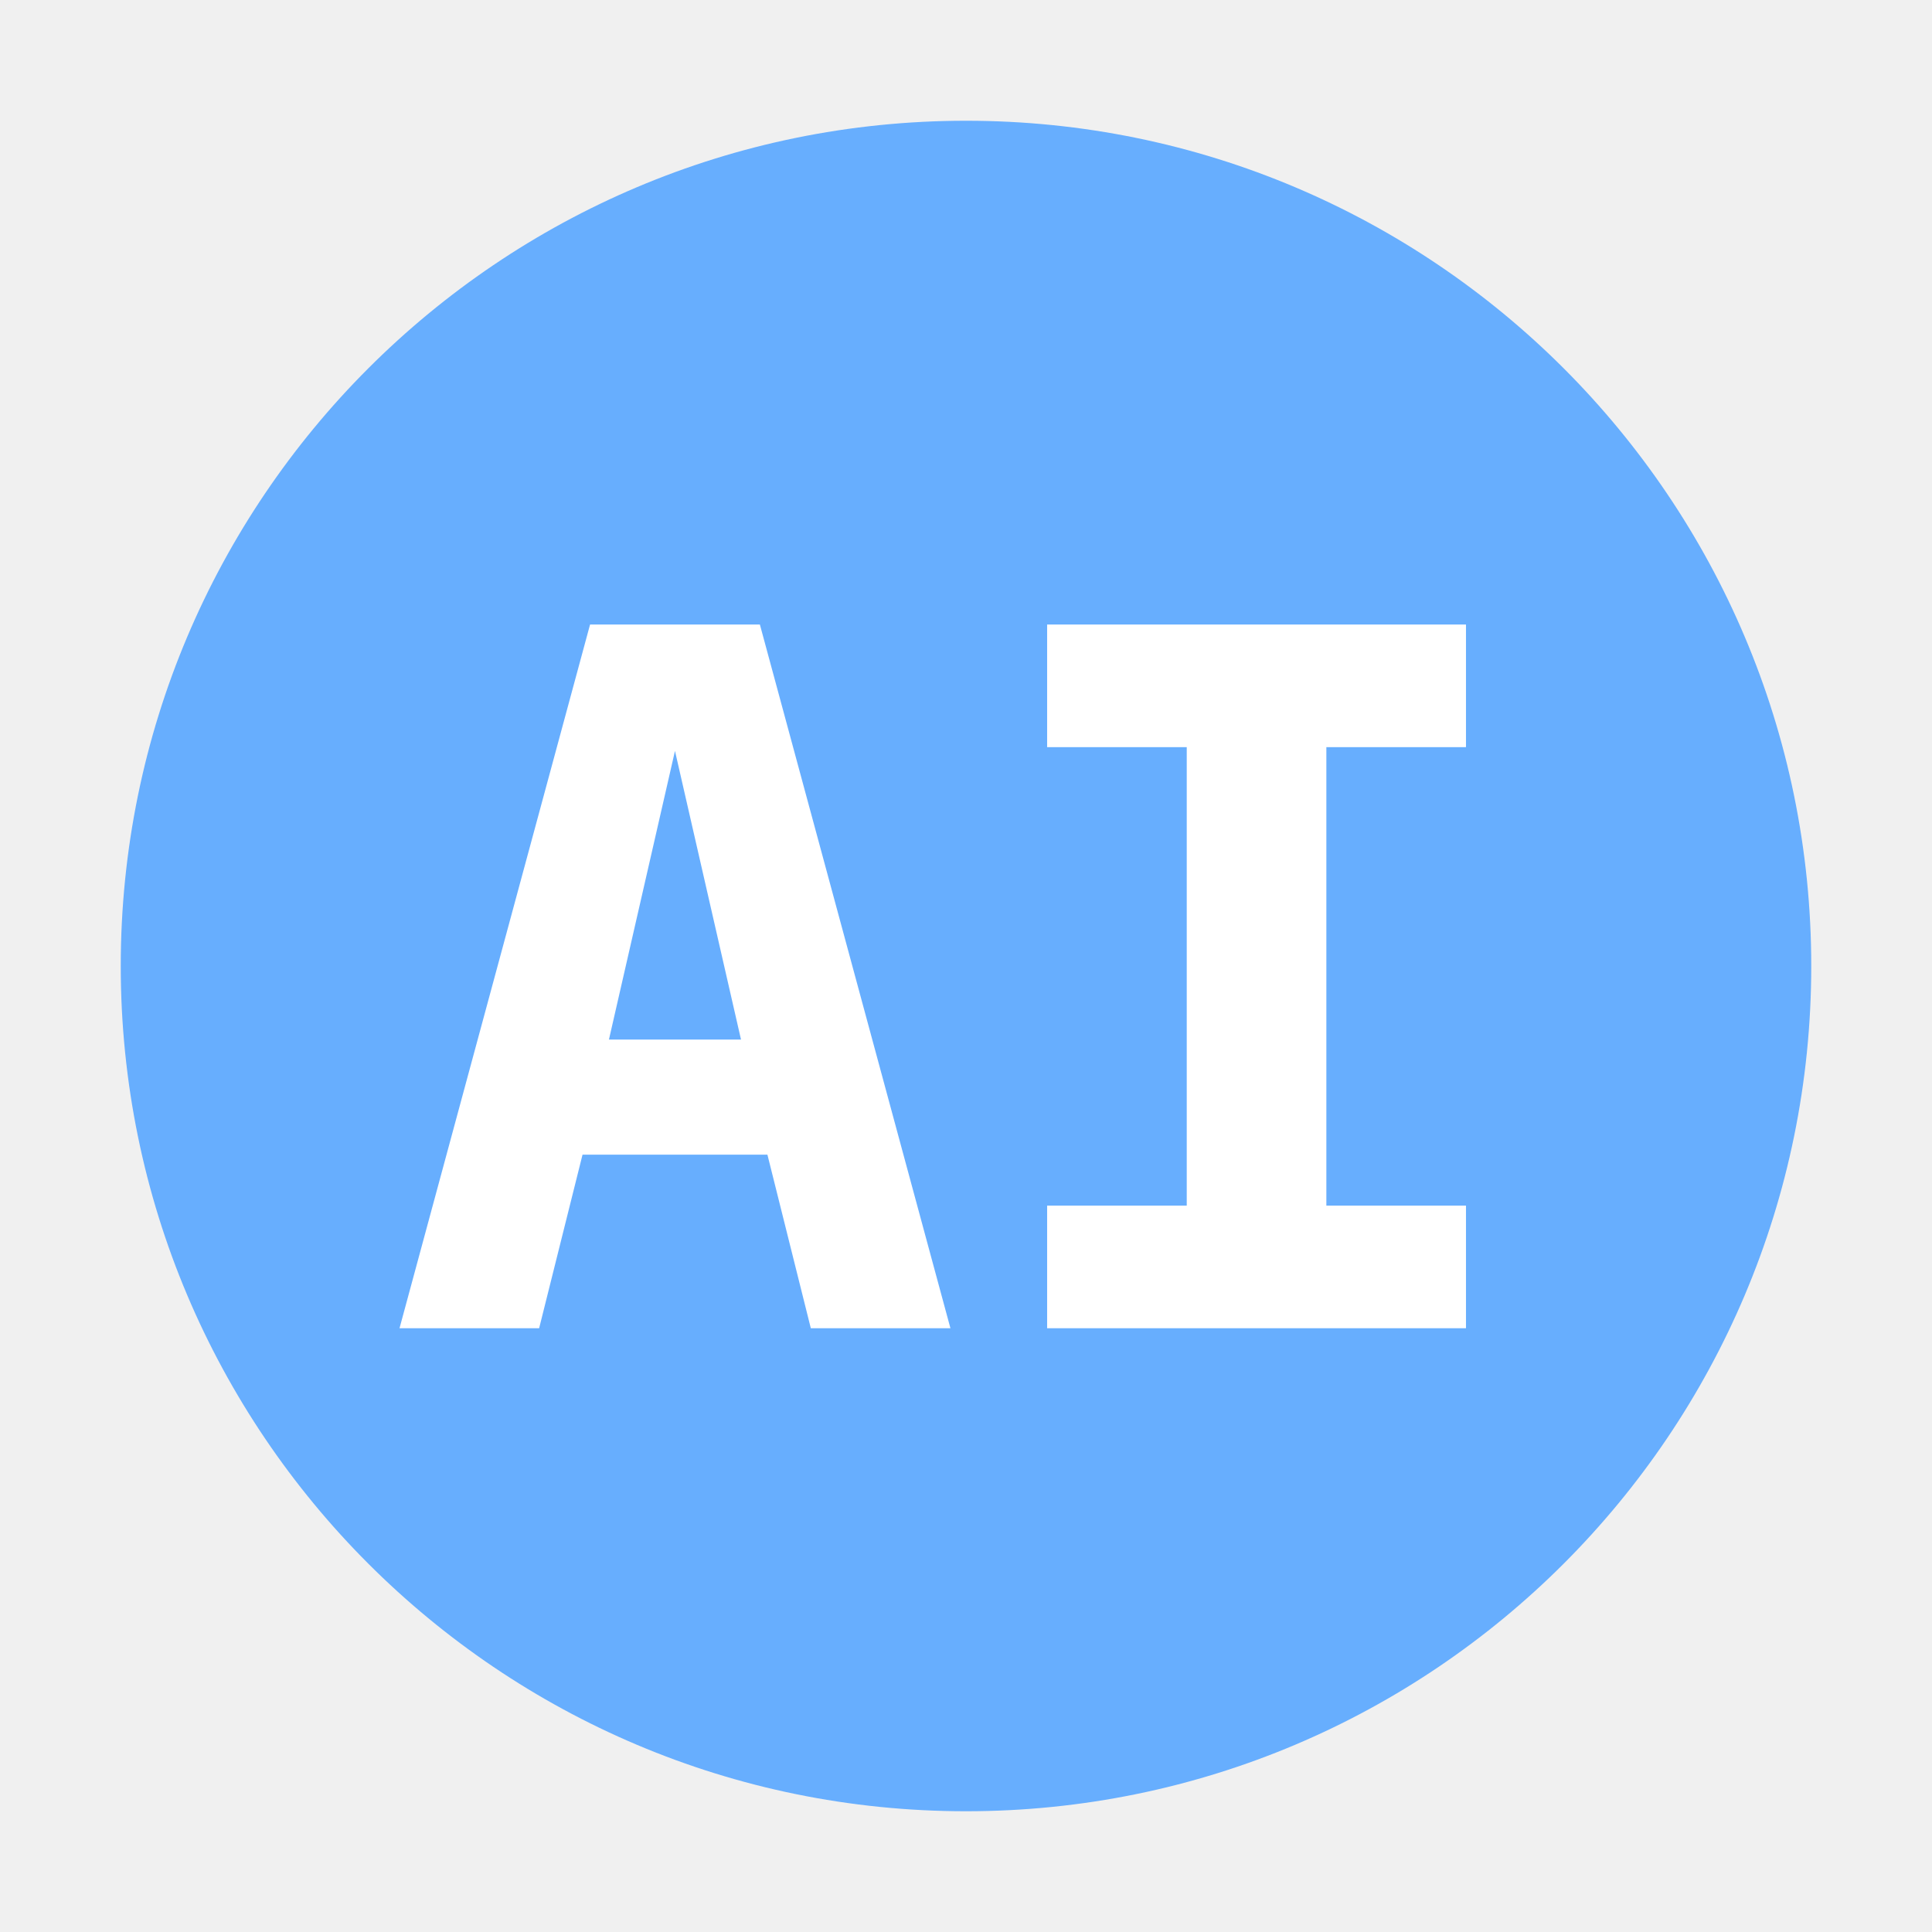
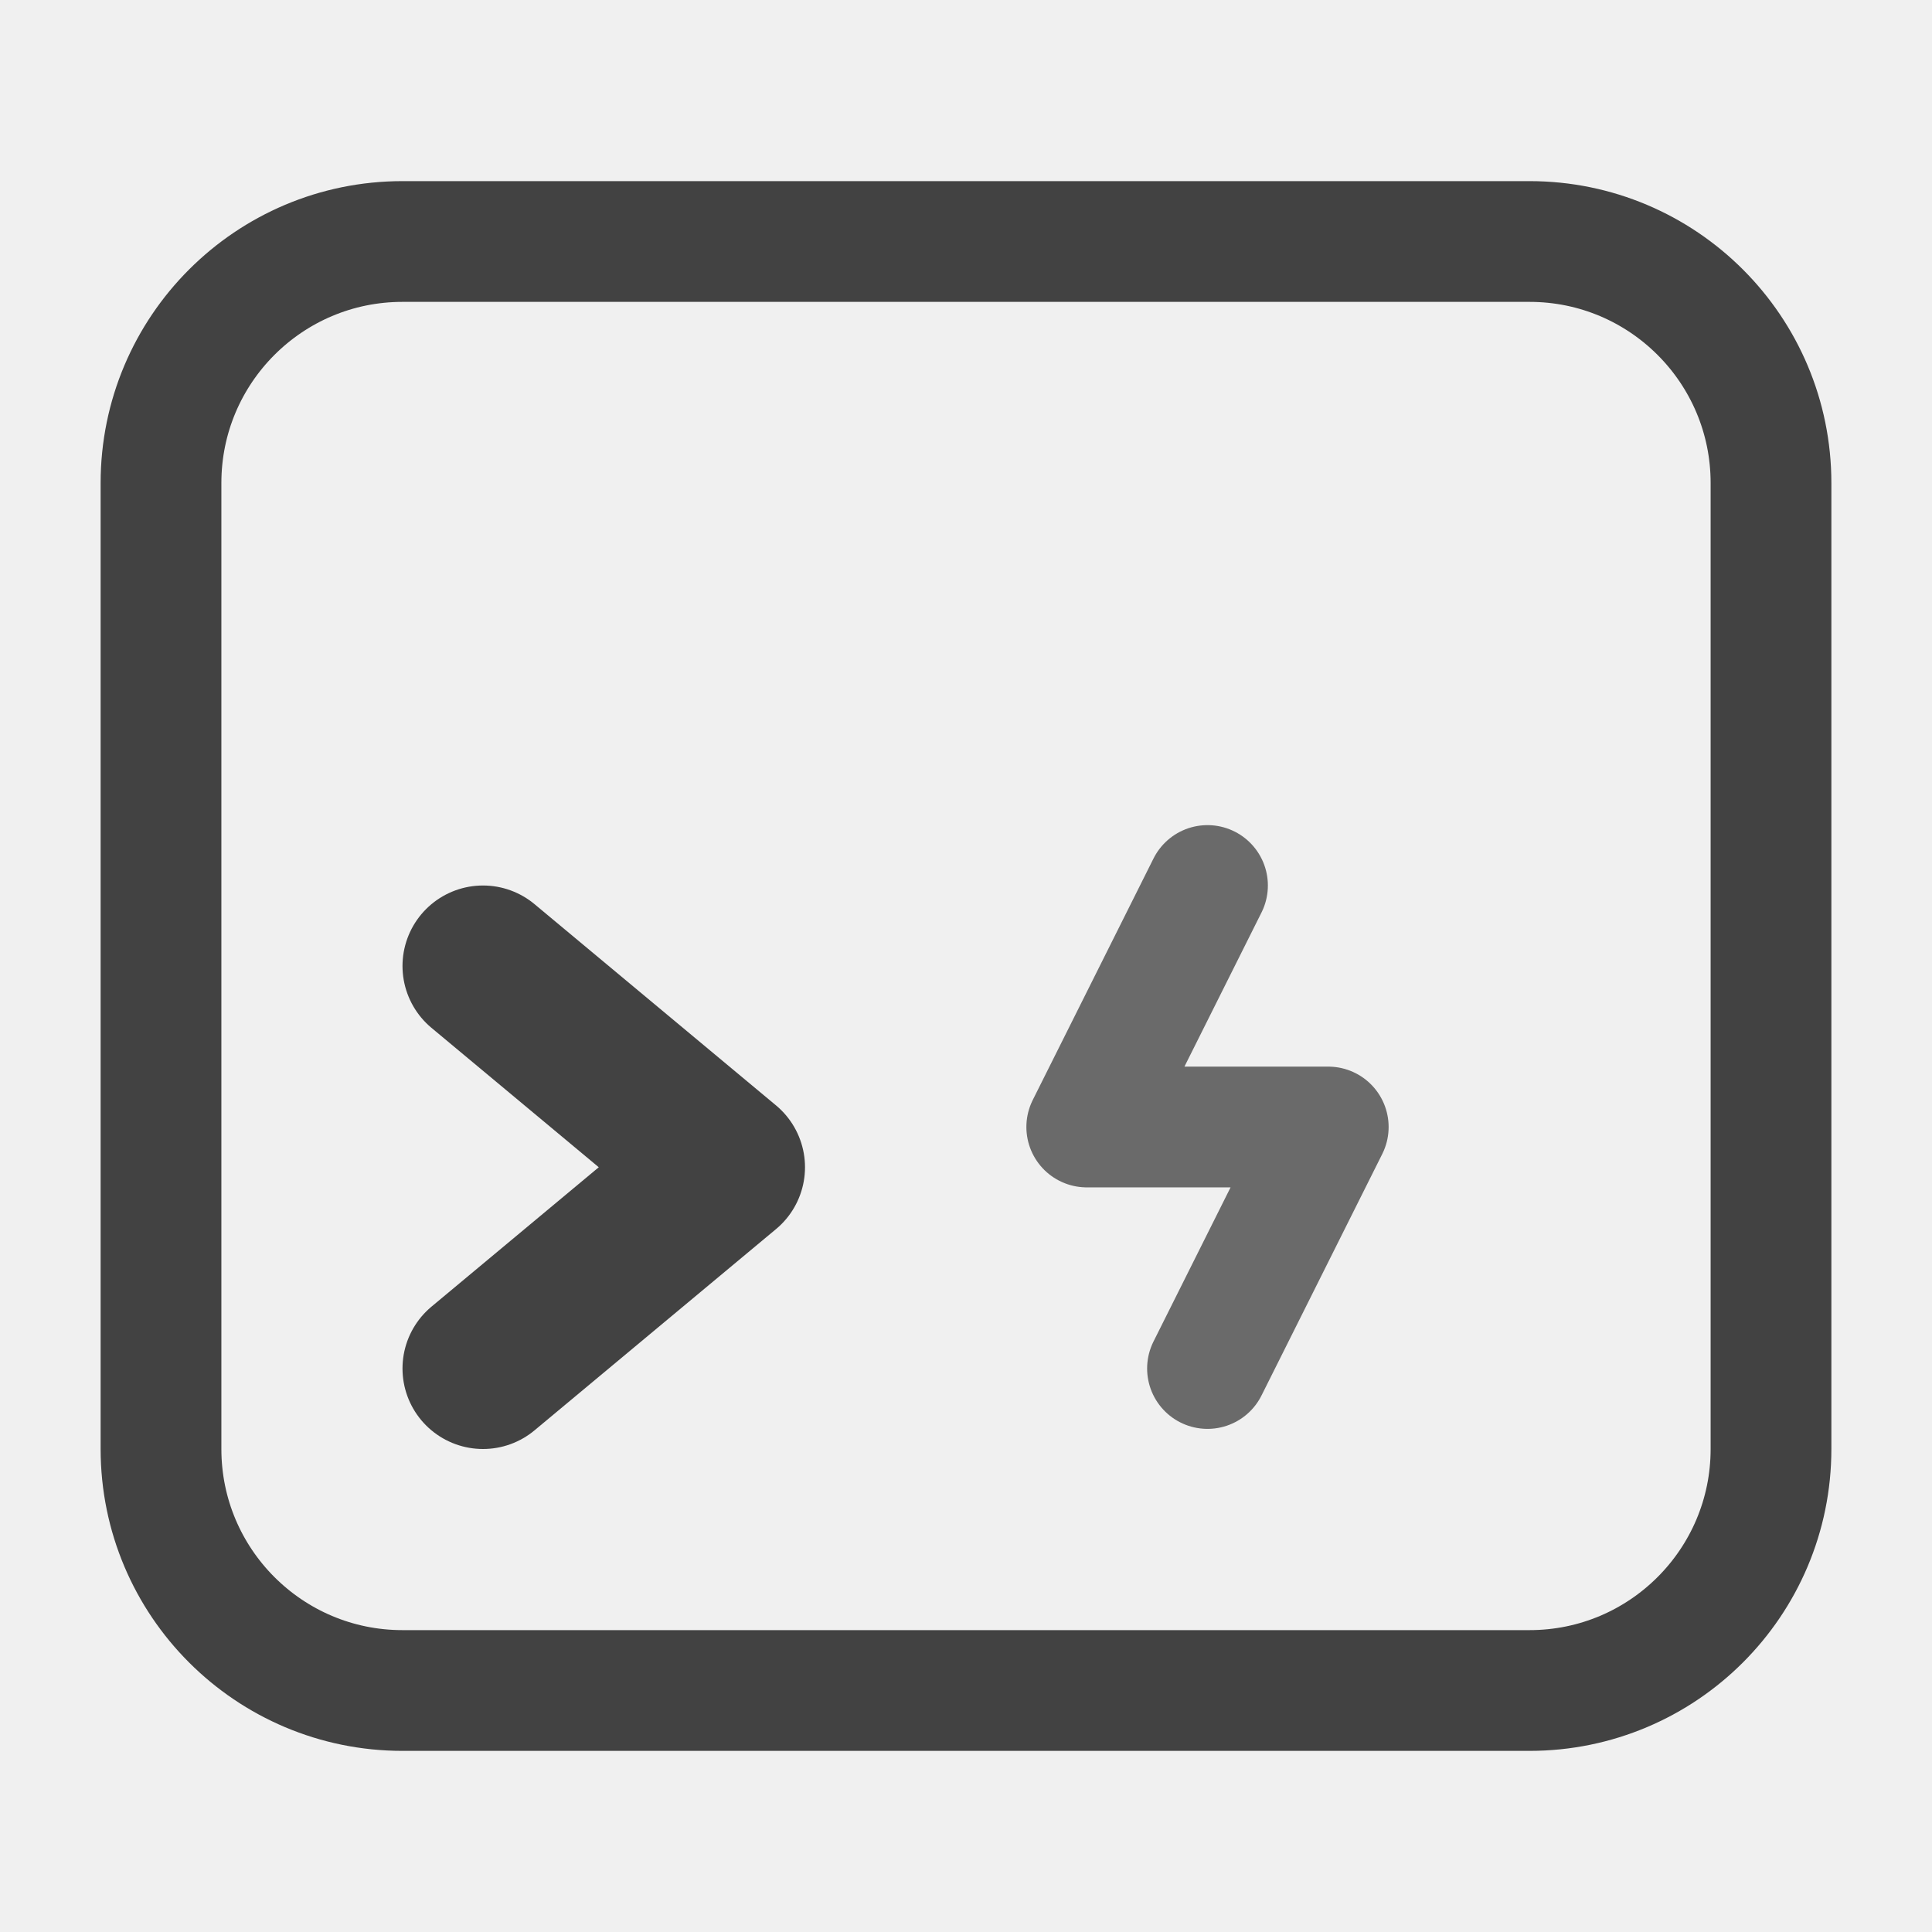
- <svg xmlns="http://www.w3.org/2000/svg" width="16" height="16" viewBox="0 0 16 16" fill="none">
-   <circle cx="8" cy="8" r="7" fill="#58a6ff" opacity="0.9" />
-   <text x="8" y="11" font-family="monospace" font-size="8" font-weight="bold" fill="white" text-anchor="middle">AI</text>
+ <svg xmlns="http://www.w3.org/2000/svg" viewBox="0 0 24 24" fill="none">
+   <rect x="2" y="3" width="20" height="18" rx="3" stroke="#424242" stroke-width="1.5" fill="none" />
+   <polyline points="6,12 9,14.5 6,17" stroke="#424242" stroke-width="2" stroke-linecap="round" stroke-linejoin="round" fill="none" />
+   <path d="M15 11L13.5 14H16.5L15 17" stroke="#6a6a6a" stroke-width="1.5" stroke-linecap="round" stroke-linejoin="round" fill="none" />
</svg>
